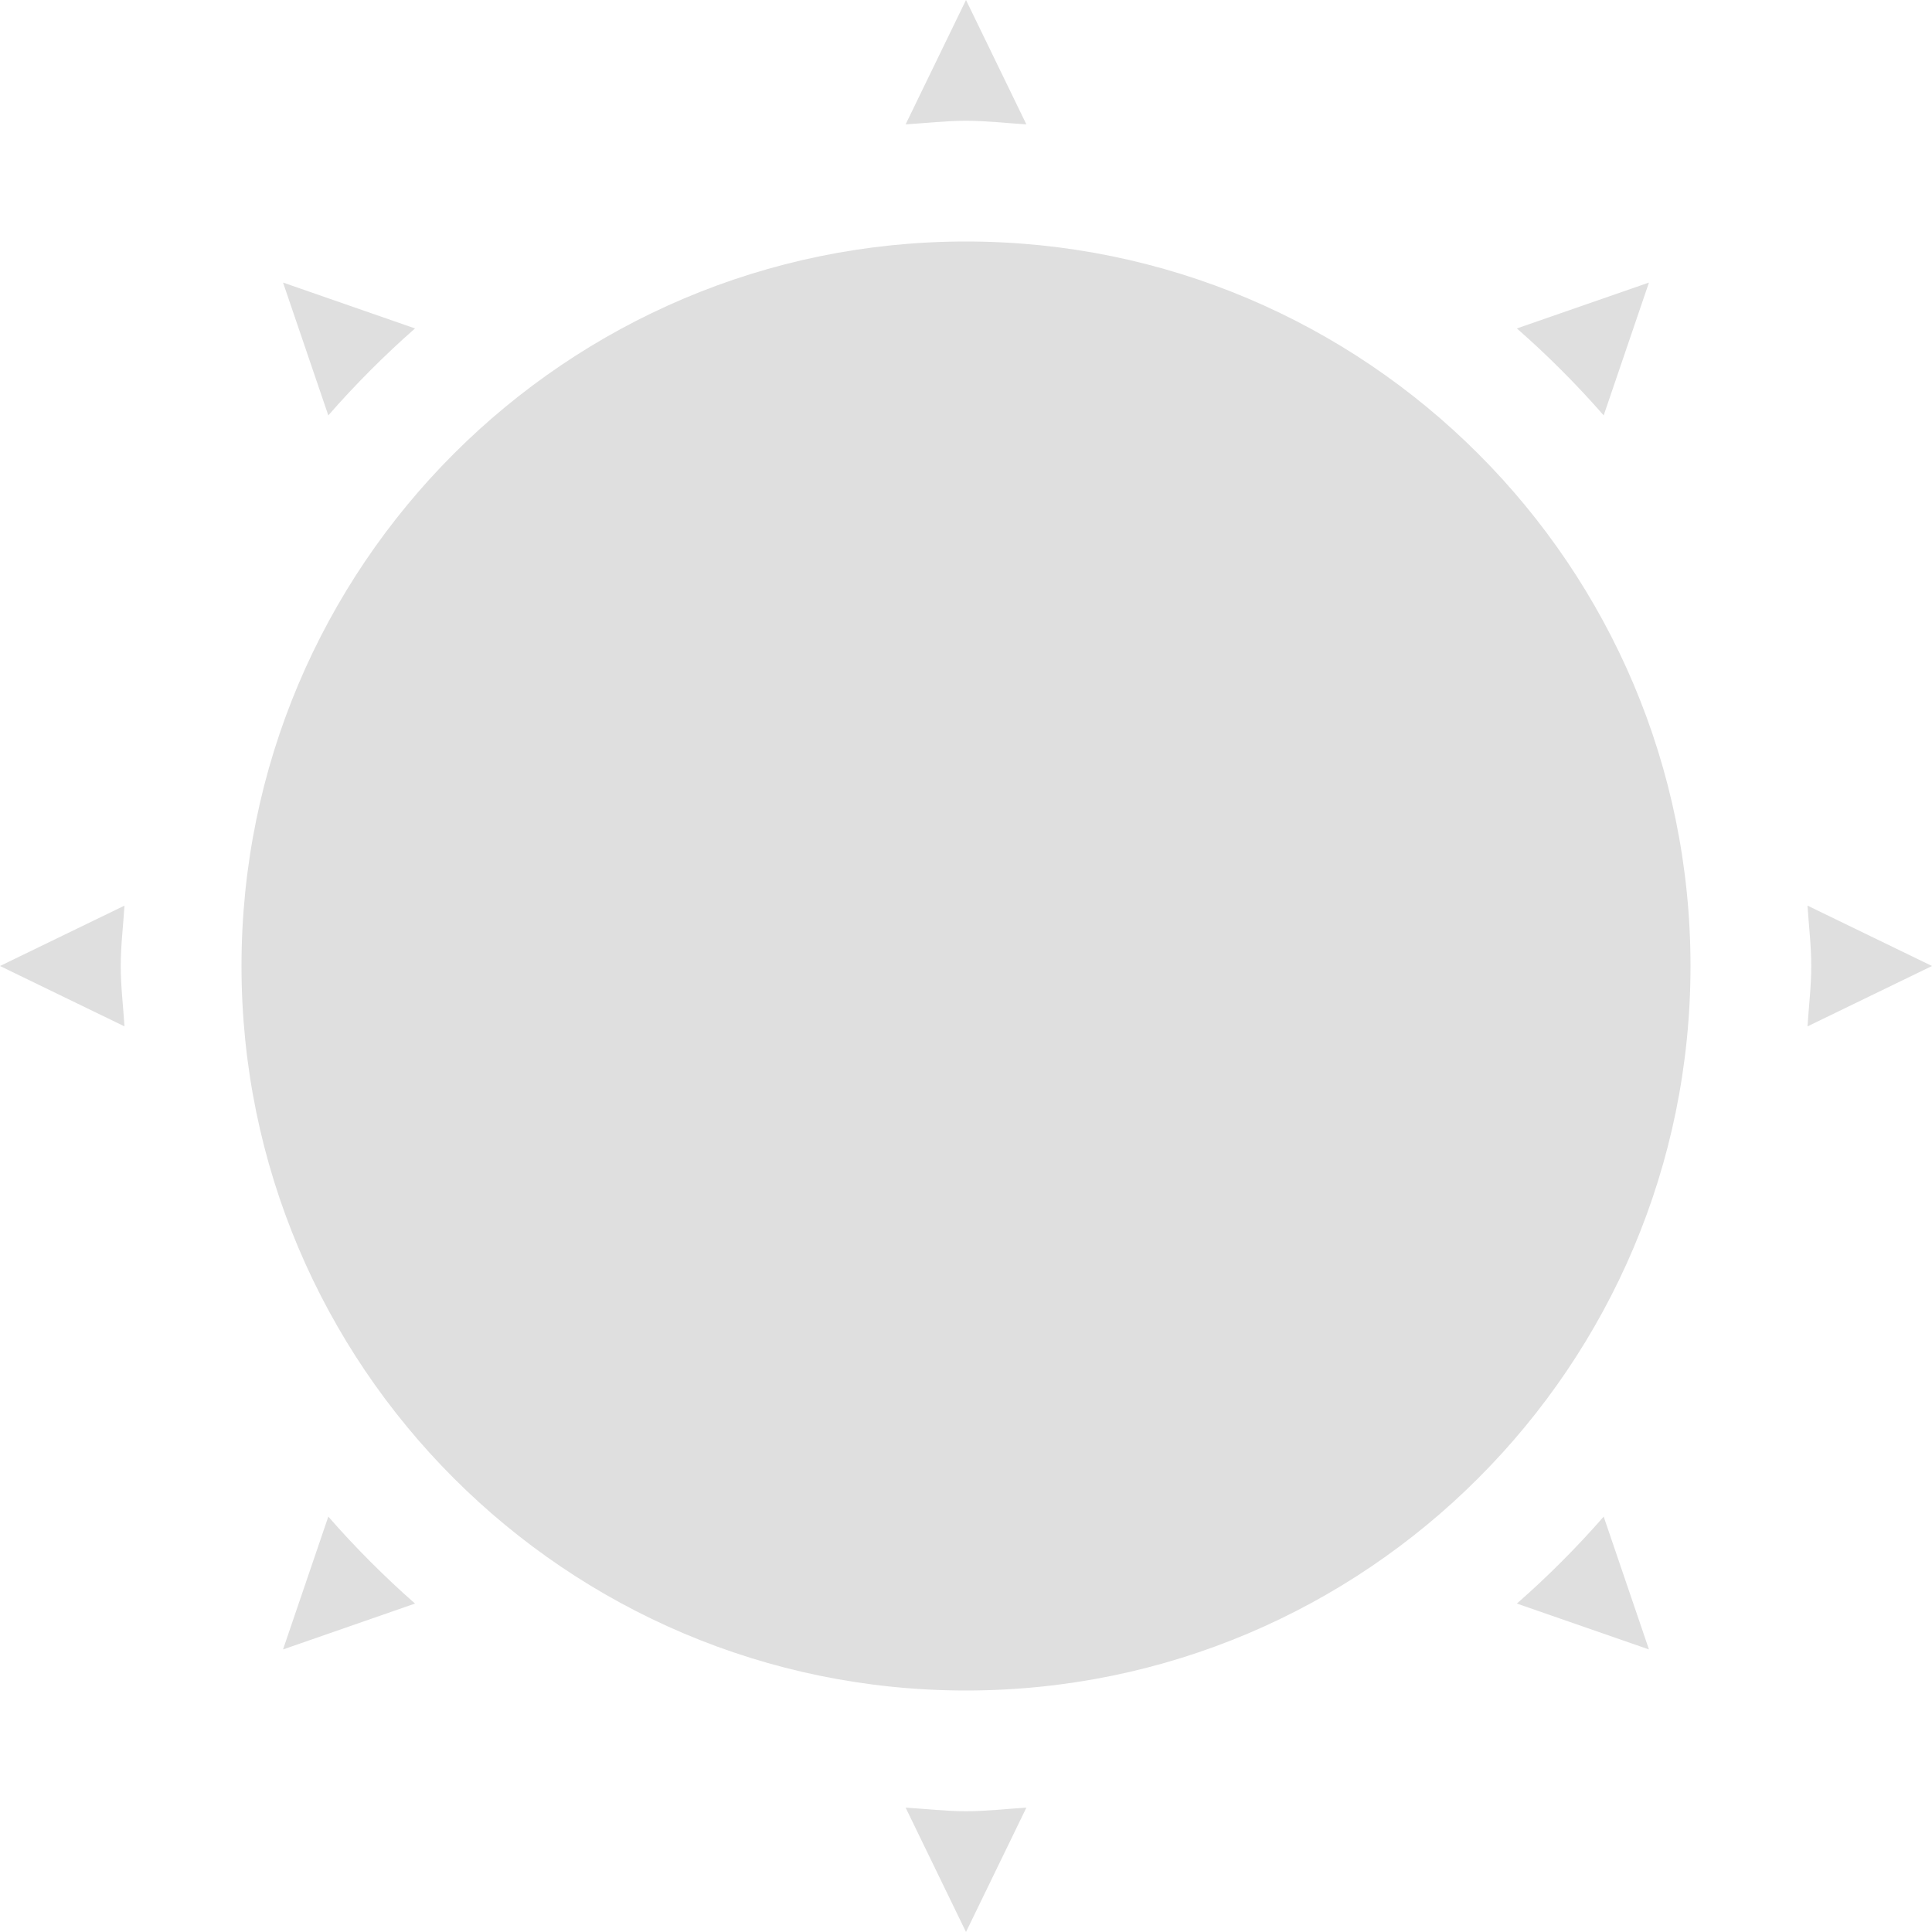
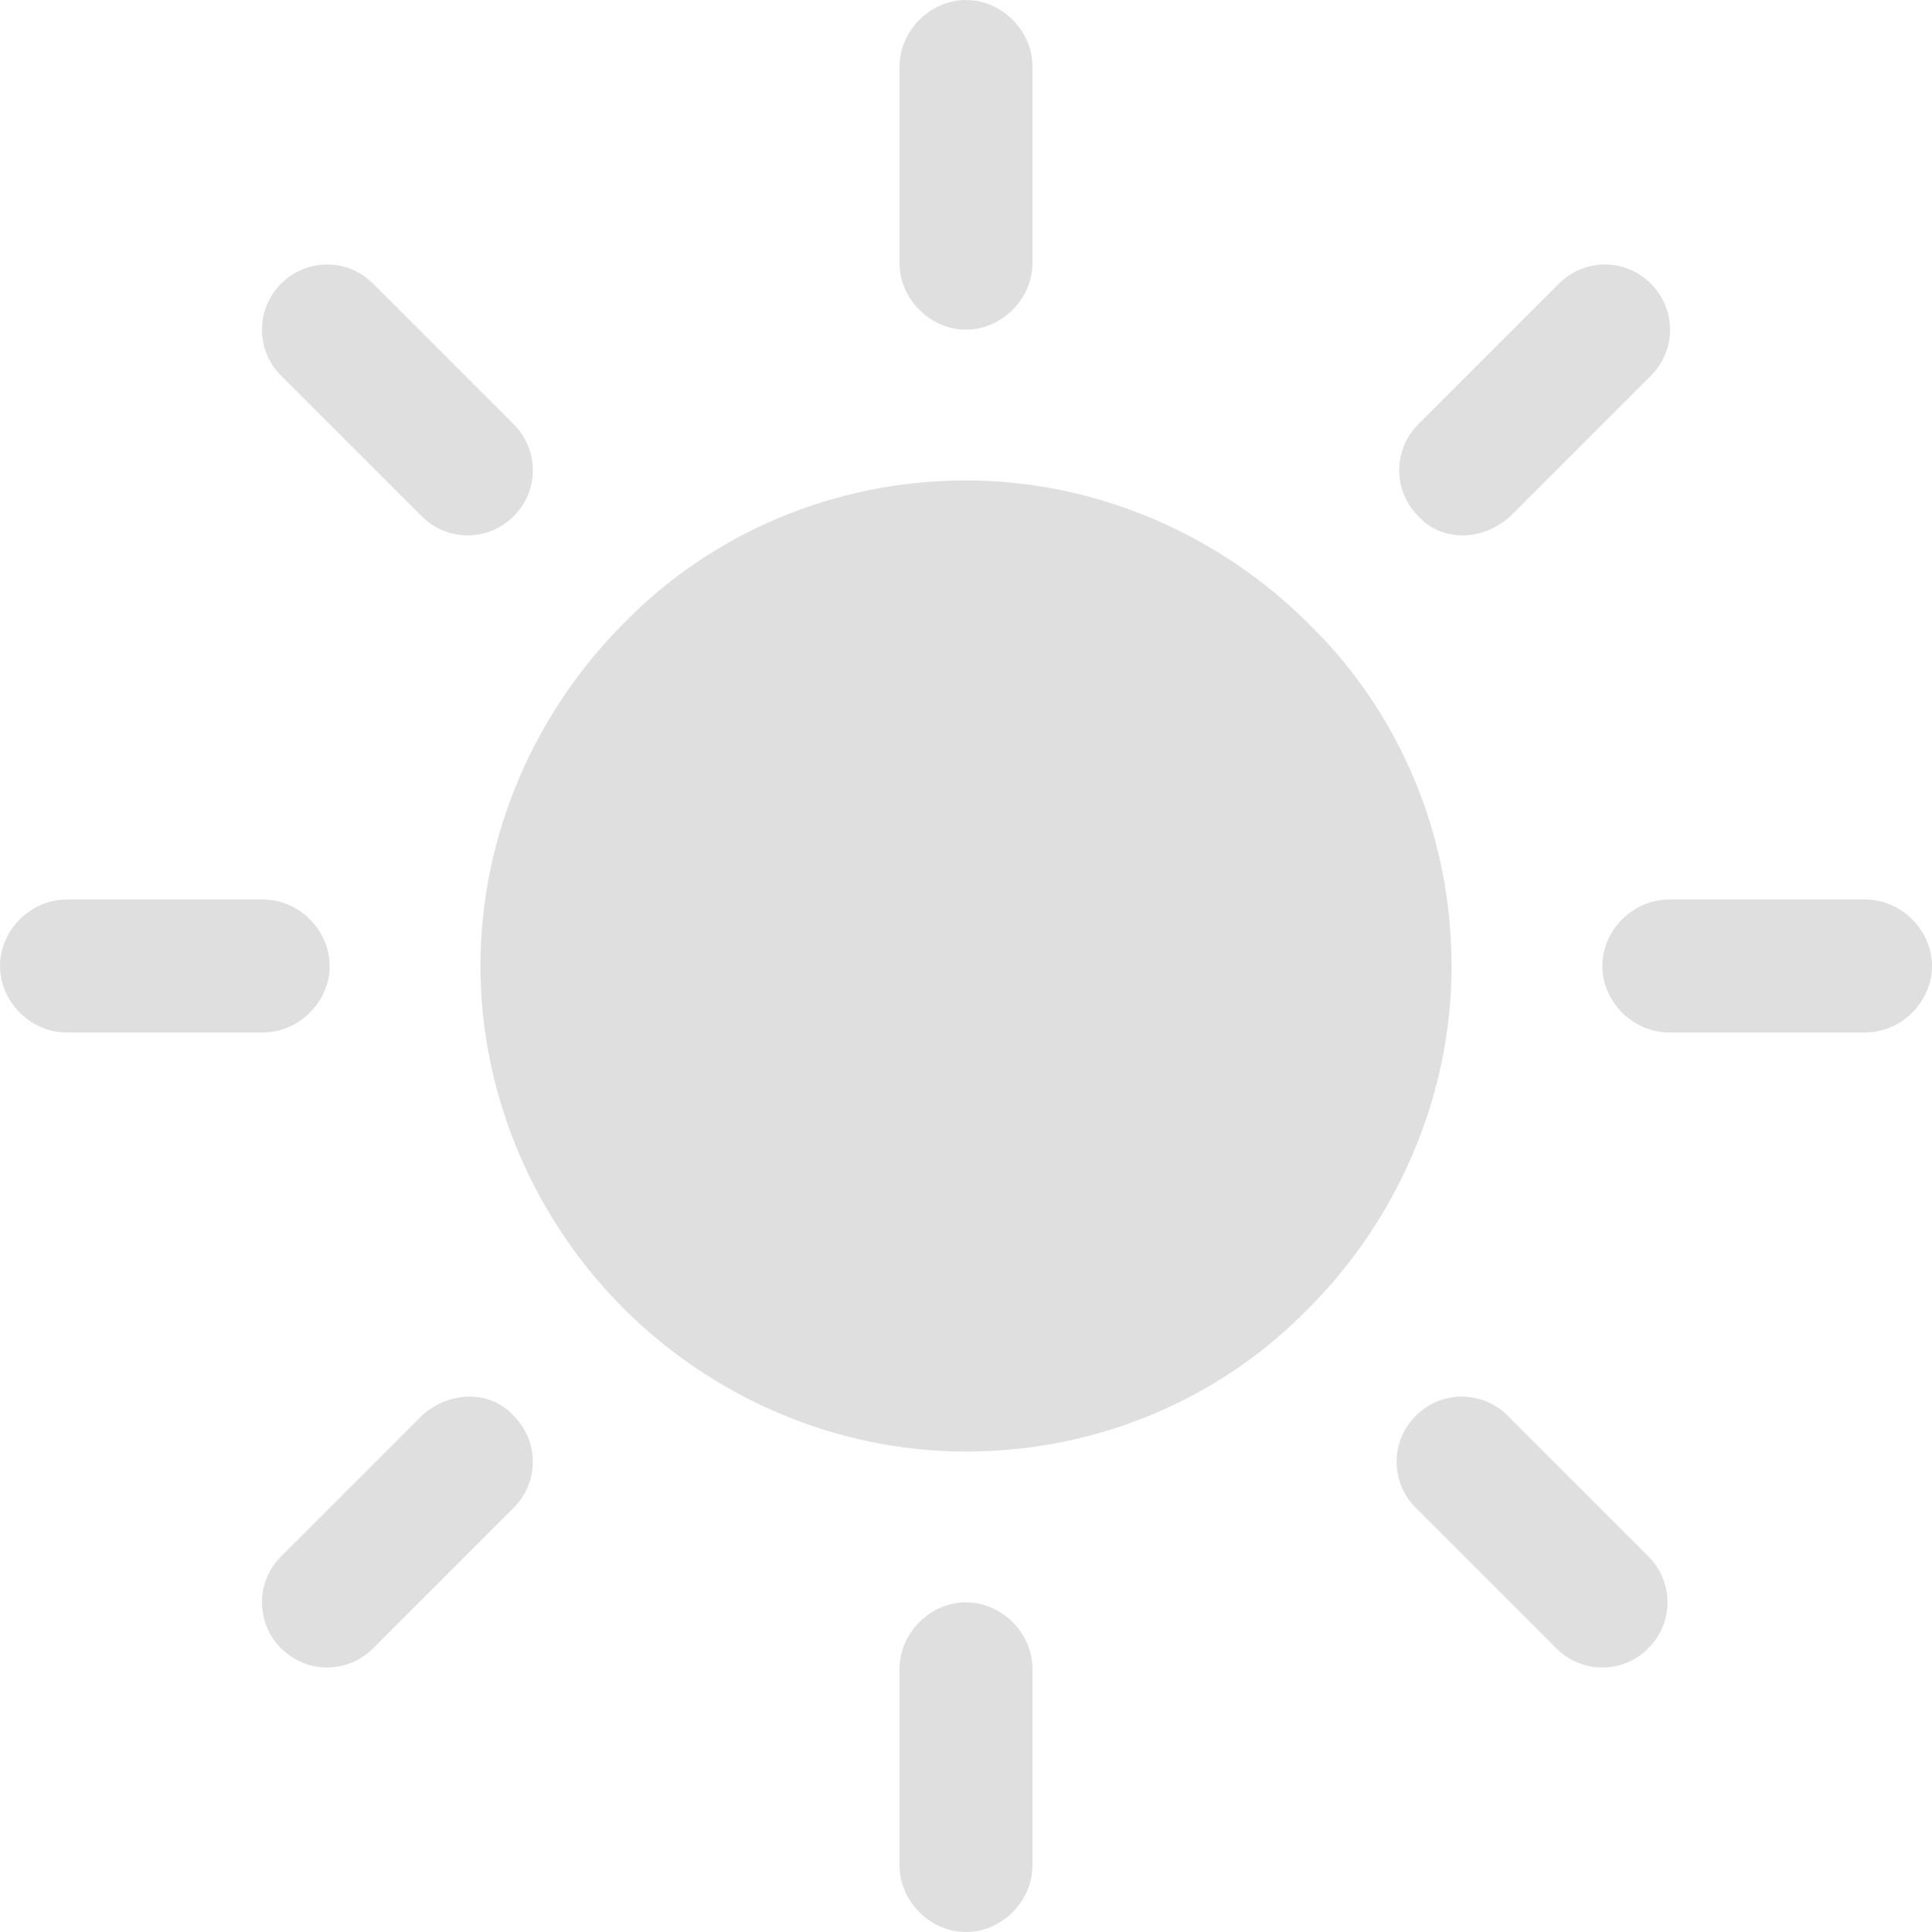
- <svg xmlns="http://www.w3.org/2000/svg" width="16" height="16" version="1.1">
-   <defs>
-     <style id="current-color-scheme" type="text/css">
-    .ColorScheme-Text { color:#dfdfdf; } .ColorScheme-Highlight { color:#4285f4; }
-   </style>
-   </defs>
-   <path style="fill:currentColor" class="ColorScheme-Text" d="M 8,0 7.5,1.03 C 7.665,1.02 7.832,1 8,1 8.168,1 8.335,1.02 8.5,1.03 Z M 8,2 C 4.686,2 2,4.69 2,8 2,11.31 4.686,14 8,14 11.314,14 14,11.31 14,8 14,4.69 11.314,2 8,2 Z M 2.344,2.34 2.719,3.44 C 2.937,3.19 3.186,2.94 3.437,2.72 Z M 13.656,2.34 12.562,2.72 C 12.814,2.94 13.063,3.19 13.281,3.44 Z M 1.031,7.5 0,8 1.031,8.5 C 1.02,8.33 1,8.17 1,8 1,7.83 1.02,7.67 1.031,7.5 Z M 14.969,7.5 C 14.98,7.67 15,7.83 15,8 15,8.17 14.98,8.33 14.969,8.5 L 16,8 Z M 2.719,12.56 2.344,13.66 3.437,13.28 C 3.186,13.06 2.937,12.81 2.719,12.56 Z M 13.281,12.56 C 13.063,12.81 12.814,13.06 12.562,13.28 L 13.656,13.66 Z M 7.5,14.97 8,16 8.5,14.97 C 8.335,14.98 8.168,15 8,15 7.832,15 7.665,14.98 7.5,14.97 Z" />
+ <svg xmlns="http://www.w3.org/2000/svg" xml:space="preserve" style="enable-background:new 0 0 302.4 302.4;" viewBox="0 0 302.4 302.4" y="0px" x="0px" id="Capa_1" version="1.1">
+   <defs id="defs59" />
+   <g id="g24">
+     <g id="g22">
+       <g id="g20">
+         <path style="fill:#dfdfdf;fill-opacity:1" id="path2" d="M204.8,97.6C191.2,84,172,75.2,151.2,75.2s-40,8.4-53.6,22.4c-13.6,13.6-22.4,32.8-22.4,53.6s8.8,40,22.4,53.6     c13.6,13.6,32.8,22.4,53.6,22.4s40-8.4,53.6-22.4c13.6-13.6,22.4-32.8,22.4-53.6S218.8,111.2,204.8,97.6z" />
+         <path style="fill:#dfdfdf;fill-opacity:1" id="path4" d="M151.2,51.6c5.6,0,10.4-4.8,10.4-10.4V10.4c0-5.6-4.8-10.4-10.4-10.4c-5.6,0-10.4,4.8-10.4,10.4v30.8     C140.8,46.8,145.6,51.6,151.2,51.6z" />
+         <path style="fill:#dfdfdf;fill-opacity:1" id="path6" d="M236.4,80.8l22-22c4-4,4-10.4,0-14.4s-10.4-4-14.4,0l-22,22c-4,4-4,10.4,0,14.4C225.6,84.8,232,84.8,236.4,80.8z" />
+         <path style="fill:#dfdfdf;fill-opacity:1" id="path8" d="M292,140.8h-30.8c-5.6,0-10.4,4.8-10.4,10.4c0,5.6,4.8,10.4,10.4,10.4H292c5.6,0,10.4-4.8,10.4-10.4     C302.4,145.6,297.6,140.8,292,140.8z" />
+         <path style="fill:#dfdfdf;fill-opacity:1" id="path10" d="M236,221.6c-4-4-10.4-4-14.4,0s-4,10.4,0,14.4l22,22c4,4,10.4,4,14.4,0s4-10.4,0-14.4L236,221.6z" />
+         <path style="fill:#dfdfdf;fill-opacity:1" id="path12" d="M151.2,250.8c-5.6,0-10.4,4.8-10.4,10.4V292c0,5.6,4.8,10.4,10.4,10.4c5.6,0,10.4-4.8,10.4-10.4v-30.8     C161.6,255.6,156.8,250.8,151.2,250.8z" />
+         <path style="fill:#dfdfdf;fill-opacity:1" id="path14" d="M66,221.6l-22,22c-4,4-4,10.4,0,14.4s10.4,4,14.4,0l22-22c4-4,4-10.4,0-14.4C76.8,217.6,70.4,217.6,66,221.6z" />
+         <path style="fill:#dfdfdf;fill-opacity:1" id="path16" d="M51.6,151.2c0-5.6-4.8-10.4-10.4-10.4H10.4c-5.6,0-10.4,4.8-10.4,10.4s4.8,10.4,10.4,10.4h30.8     C46.8,161.6,51.6,156.8,51.6,151.2z" />
+         <path style="fill:#dfdfdf;fill-opacity:1" id="path18" d="M66,80.8c4,4,10.4,4,14.4,0s4-10.4,0-14.4l-22-22c-4-4-10.4-4-14.4,0s-4,10.4,0,14.4L66,80.8z" />
+       </g>
+     </g>
+   </g>
+   <g id="g26">
+ </g>
+   <g id="g28">
+ </g>
+   <g id="g30">
+ </g>
+   <g id="g32">
+ </g>
+   <g id="g34">
+ </g>
+   <g id="g36">
+ </g>
+   <g id="g38">
+ </g>
+   <g id="g40">
+ </g>
+   <g id="g42">
+ </g>
+   <g id="g44">
+ </g>
+   <g id="g46">
+ </g>
+   <g id="g48">
+ </g>
+   <g id="g50">
+ </g>
+   <g id="g52">
+ </g>
+   <g id="g54">
+ </g>
</svg>
